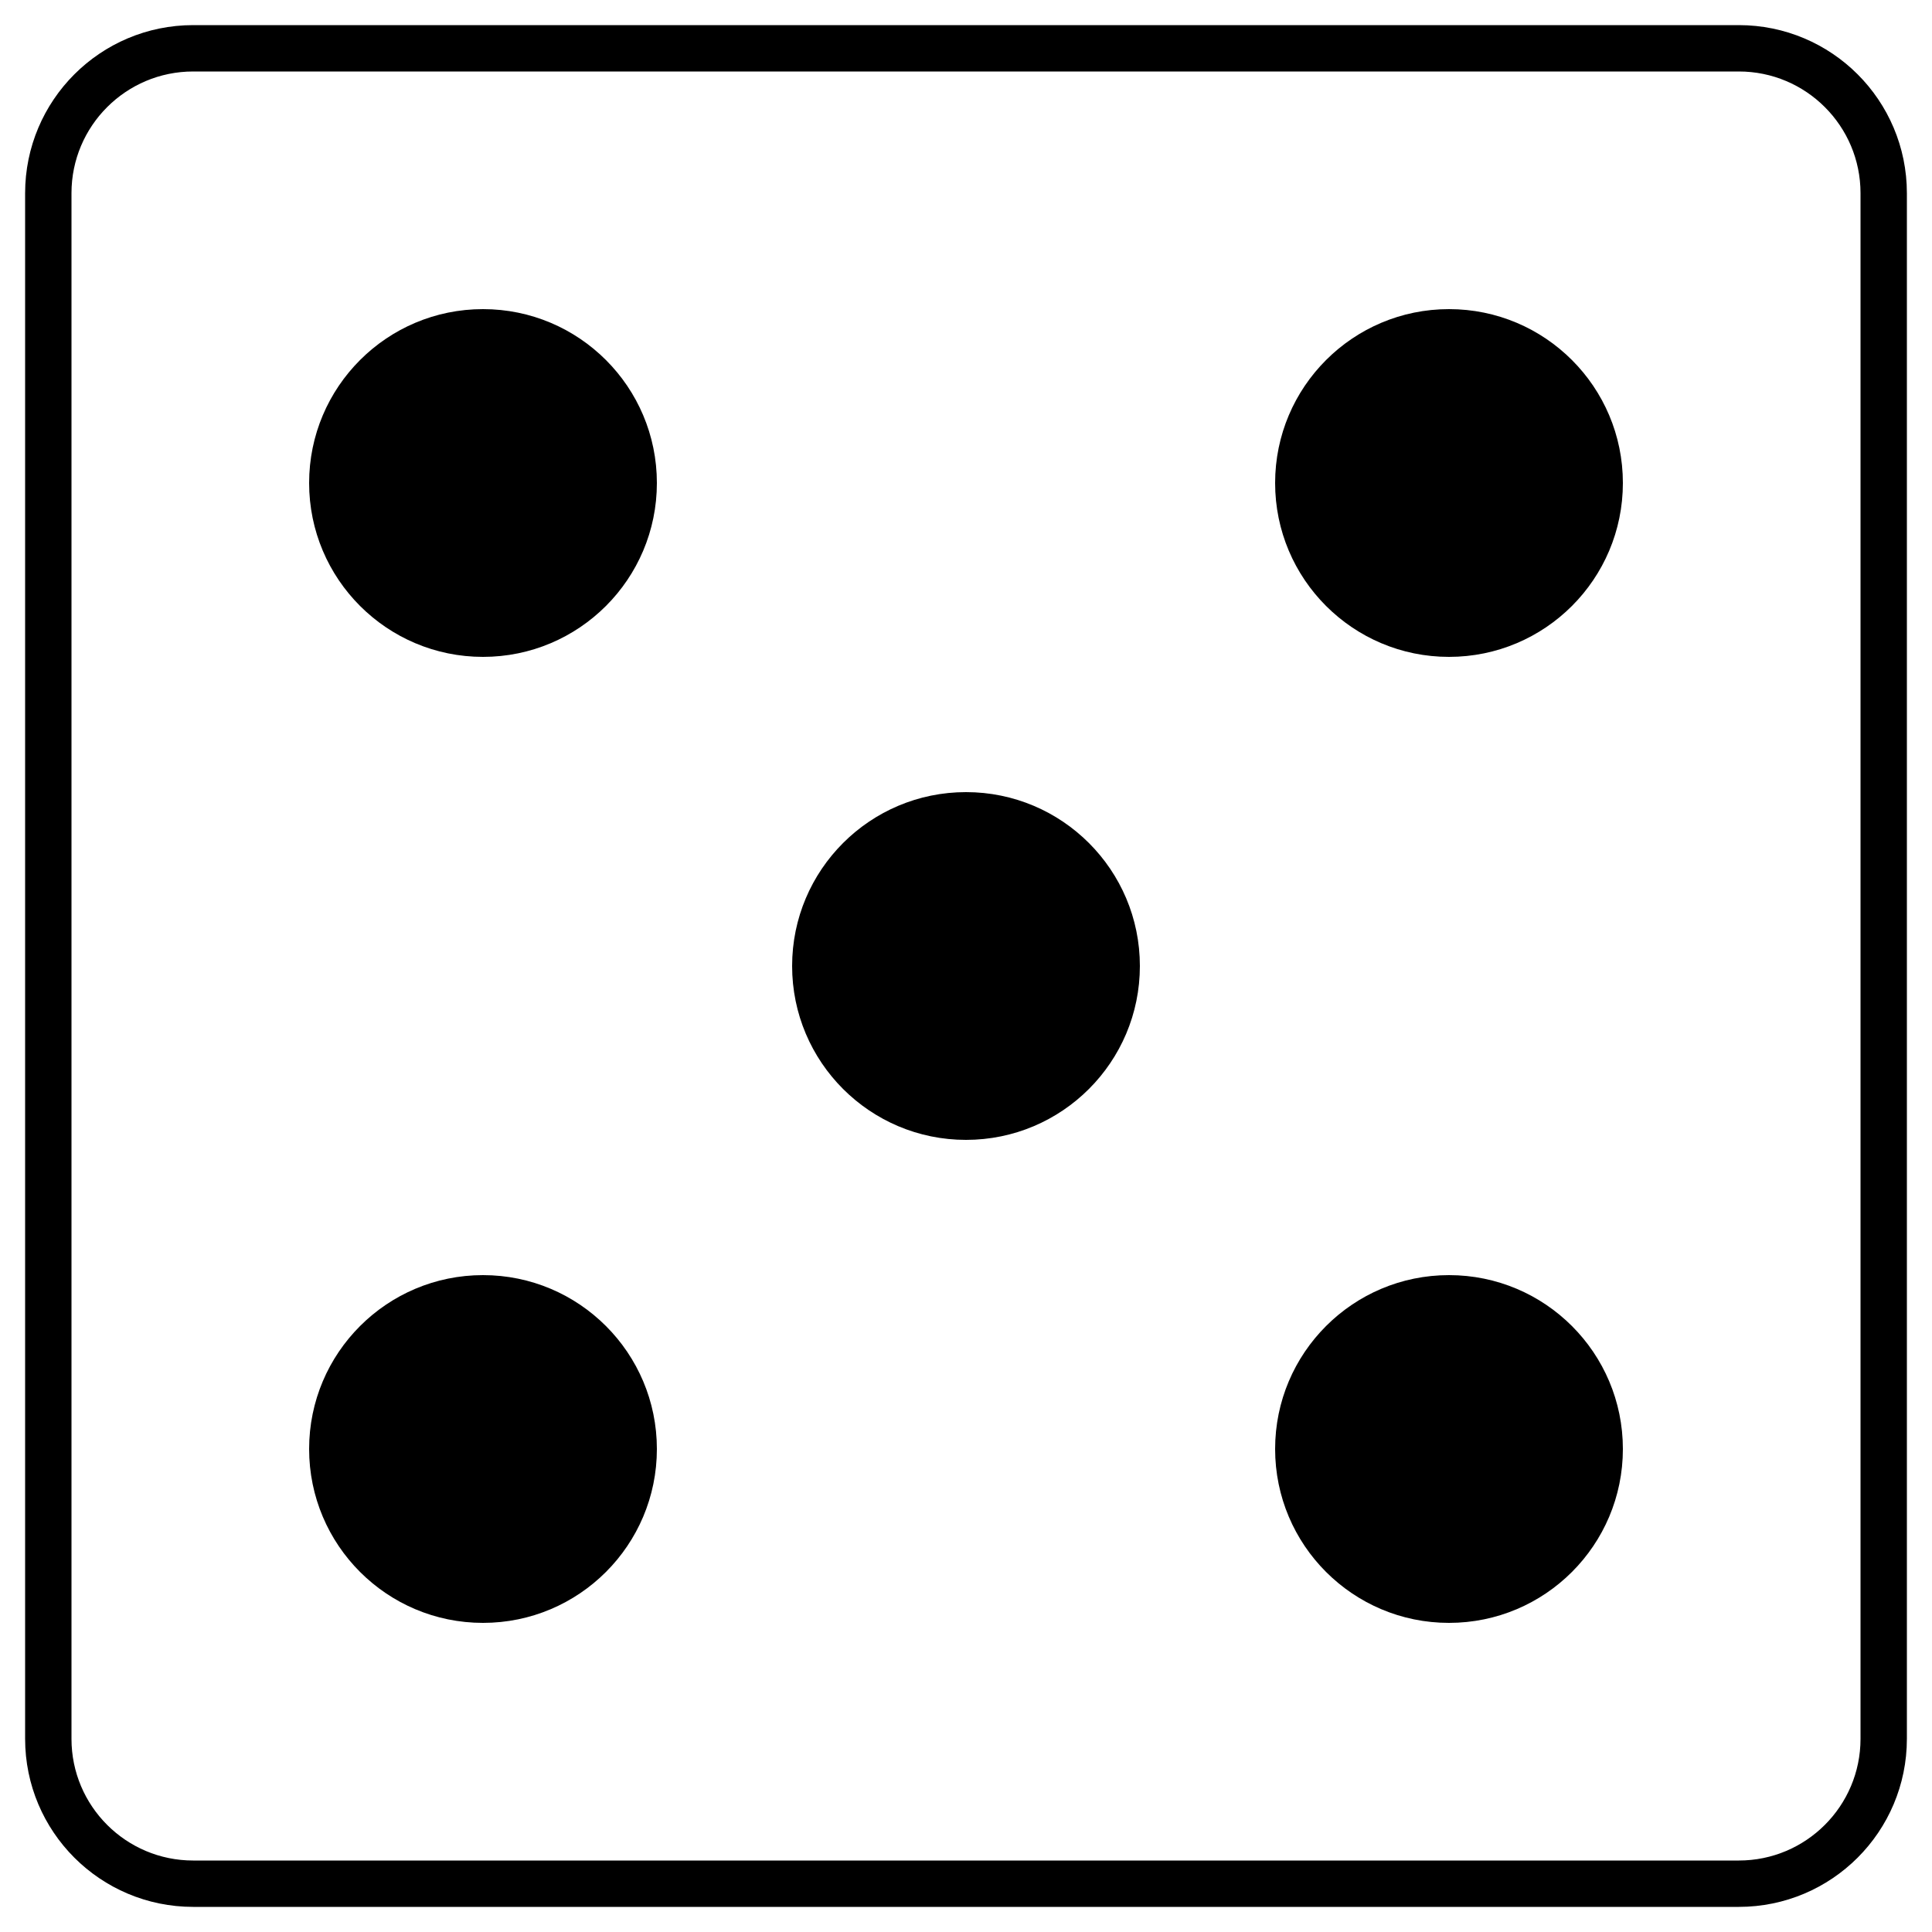
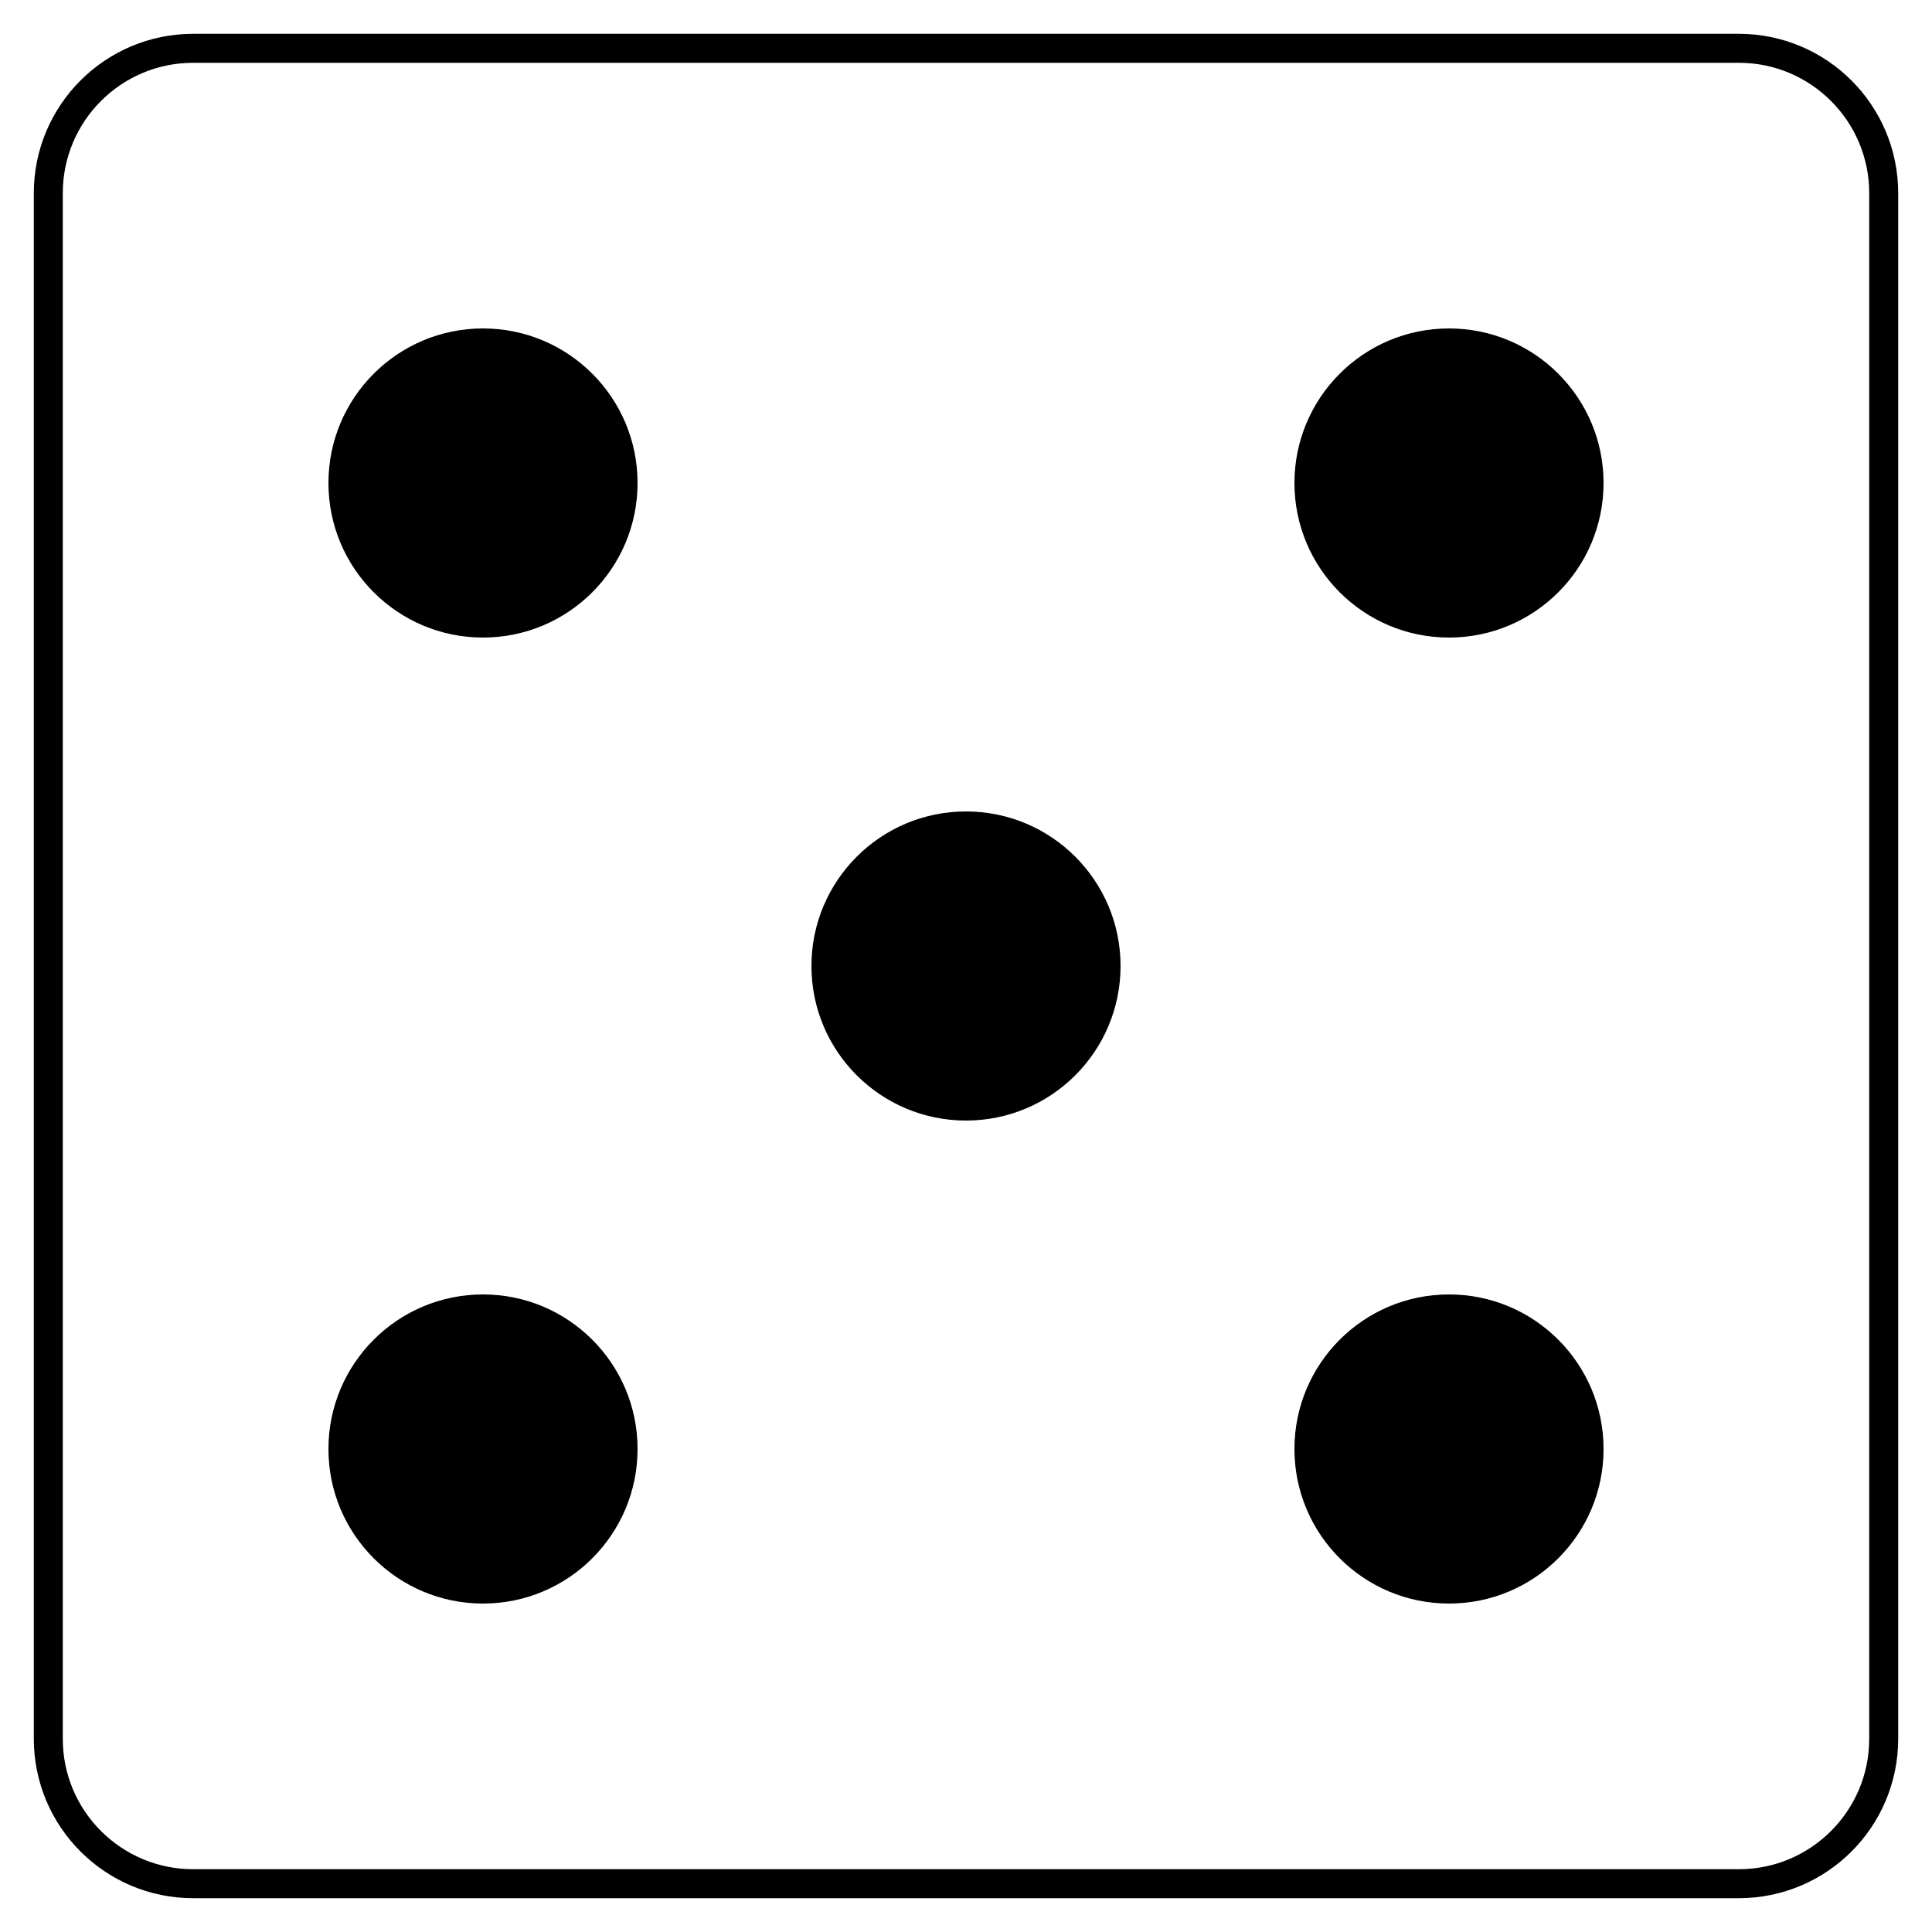
<svg xmlns="http://www.w3.org/2000/svg" class="dice-icon" viewBox="0 0 200 200">
-   <circle fill="currentColor" cx="100" cy="100" r="18" />
-   <circle fill="currentColor" cx="150" cy="50" r="18" />
-   <circle fill="currentColor" cx="150" cy="150" r="18" />
-   <circle fill="currentColor" cx="50" cy="150" r="18" />
-   <circle fill="currentColor" cx="50" cy="50" r="18" />
-   <path stroke-width=".4em" stroke="currentColor" fill="none" d="M20,5H180a15,15,0,0,1,15,15V180a15,15,0,0,1-15,15H20A15,15,0,0,1,5,180V20A15,15,0,0,1,20,5Z" />
+   <circle fill="currentColor" cx="100" cy="100" r="16" />
+   <circle fill="currentColor" cx="150" cy="50" r="16" />
+   <circle fill="currentColor" cx="150" cy="150" r="16" />
+   <circle fill="currentColor" cx="50" cy="150" r="16" />
+   <circle fill="currentColor" cx="50" cy="50" r="16" />
+   <path stroke-width=".25em" stroke="currentColor" fill="none" d="M20,5H180a15,15,0,0,1,15,15V180a15,15,0,0,1-15,15H20A15,15,0,0,1,5,180V20A15,15,0,0,1,20,5Z" />
</svg>
